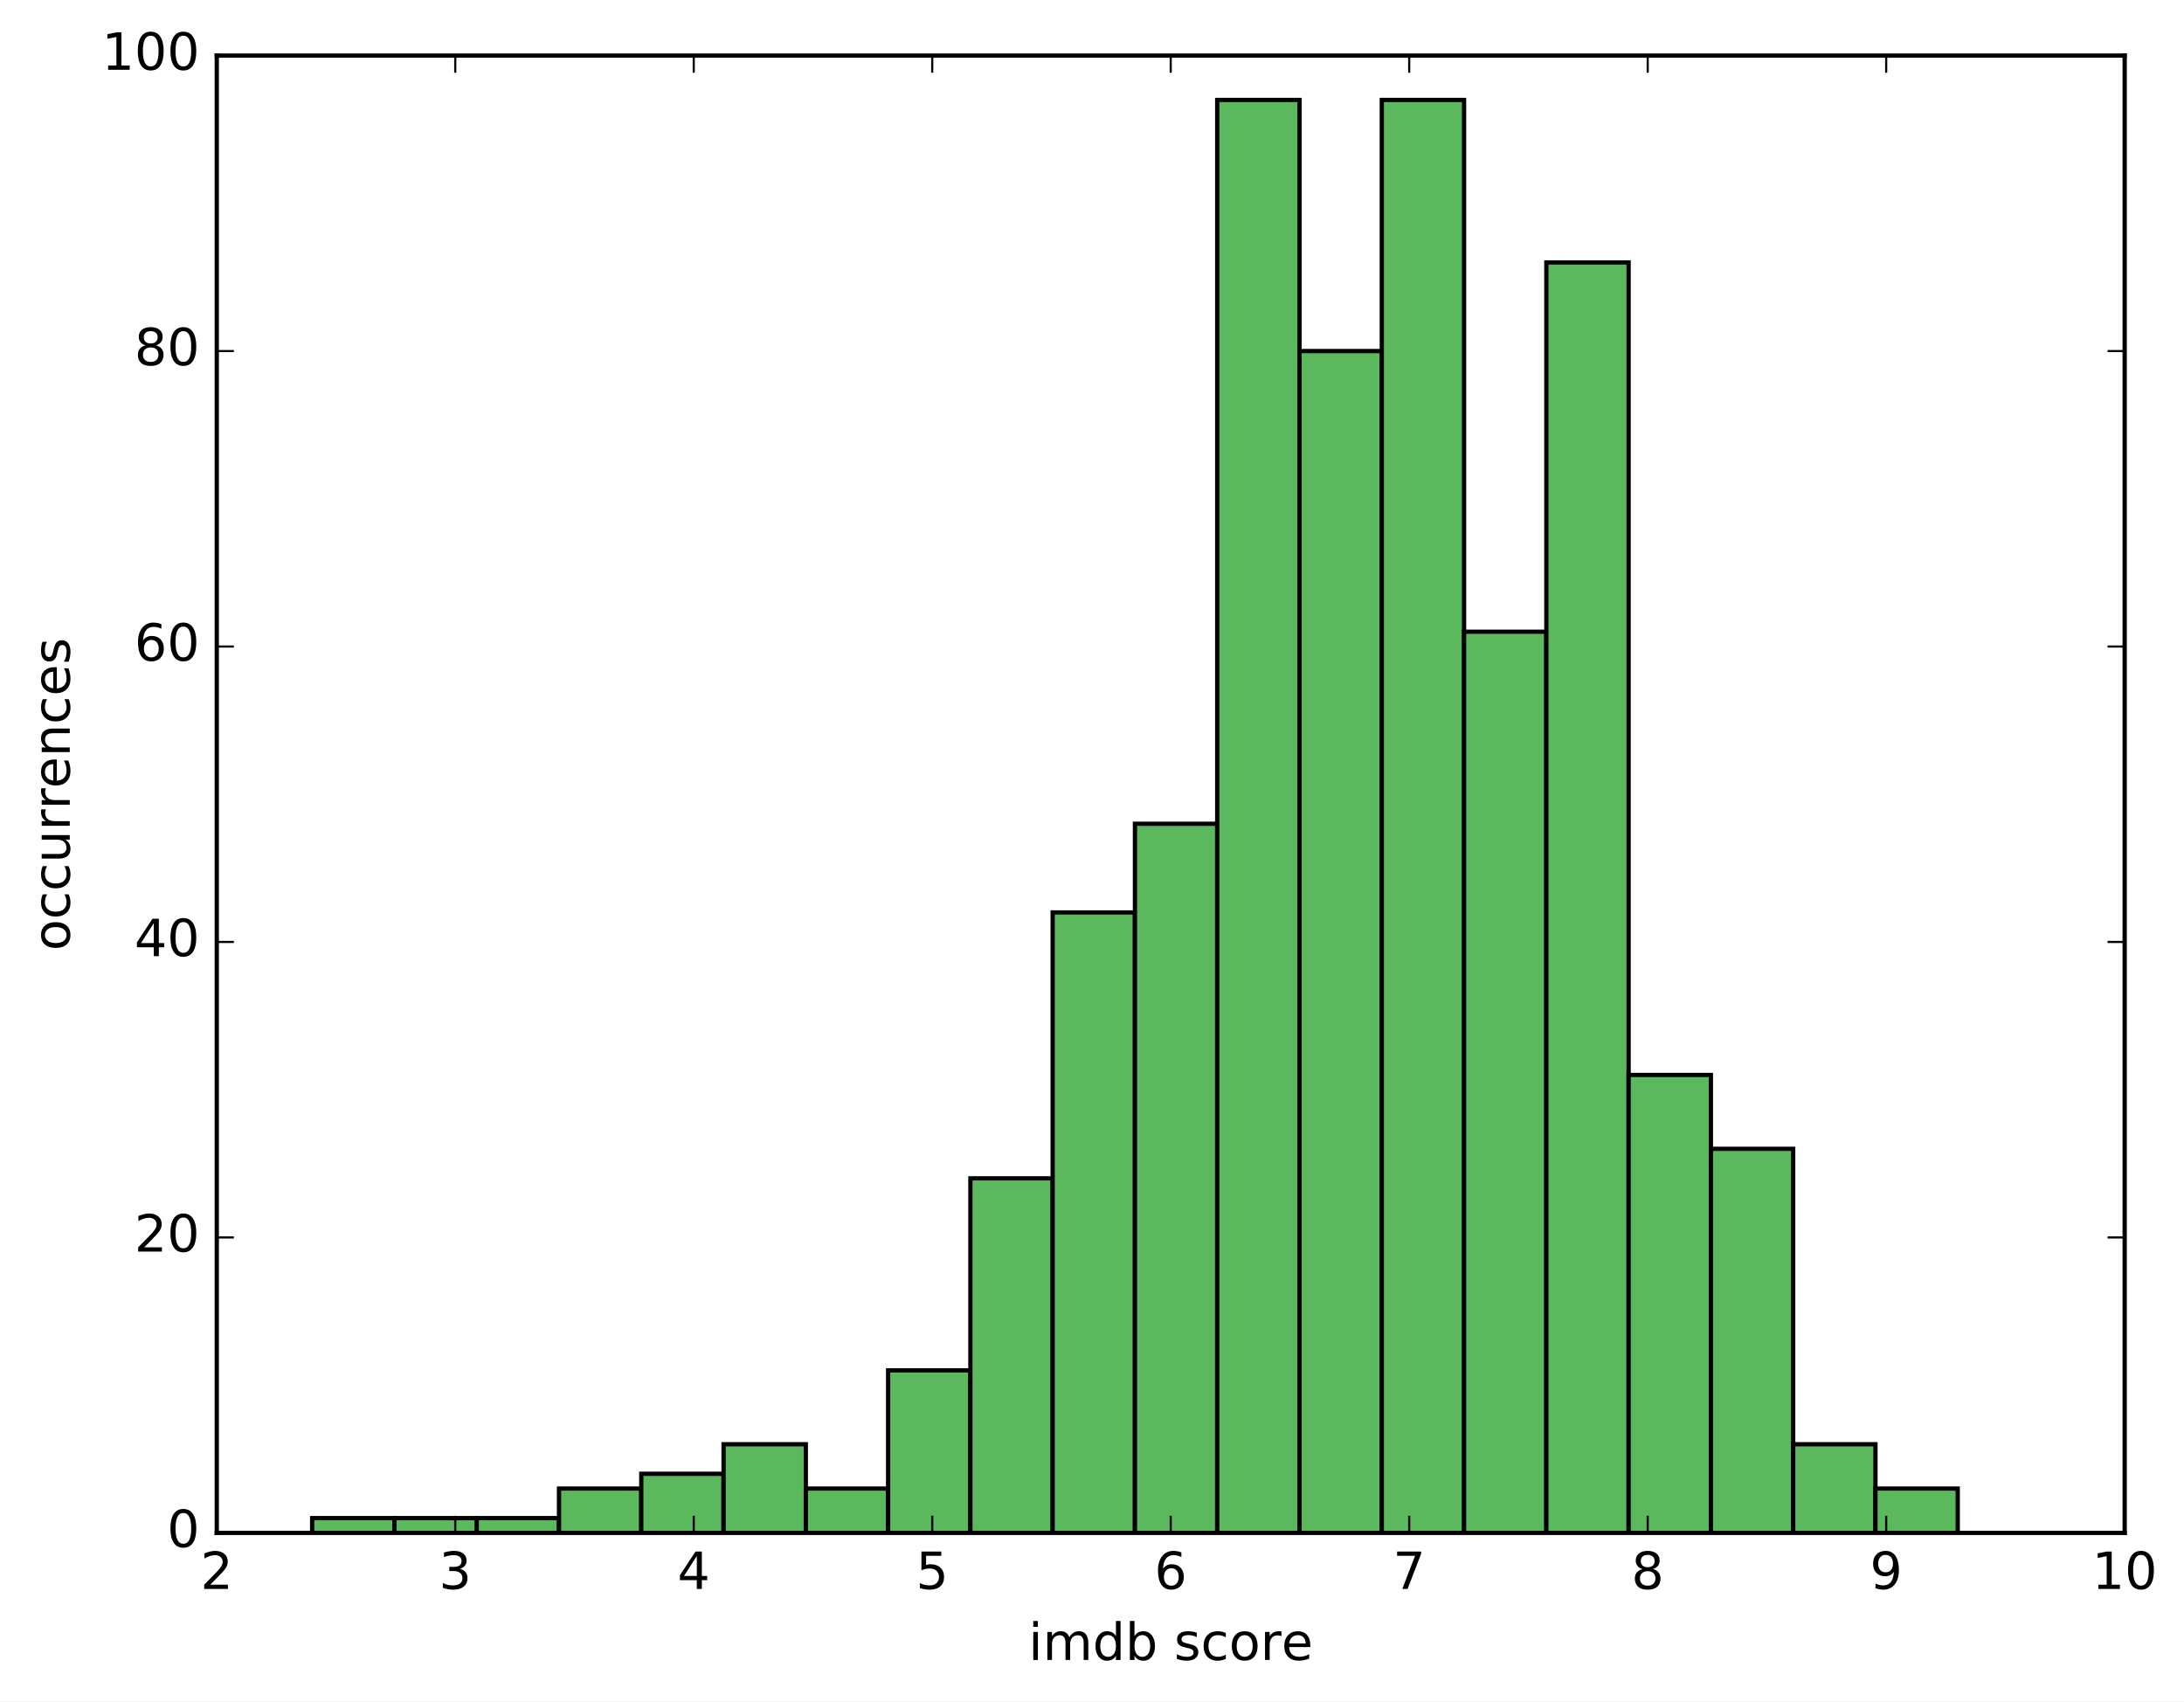
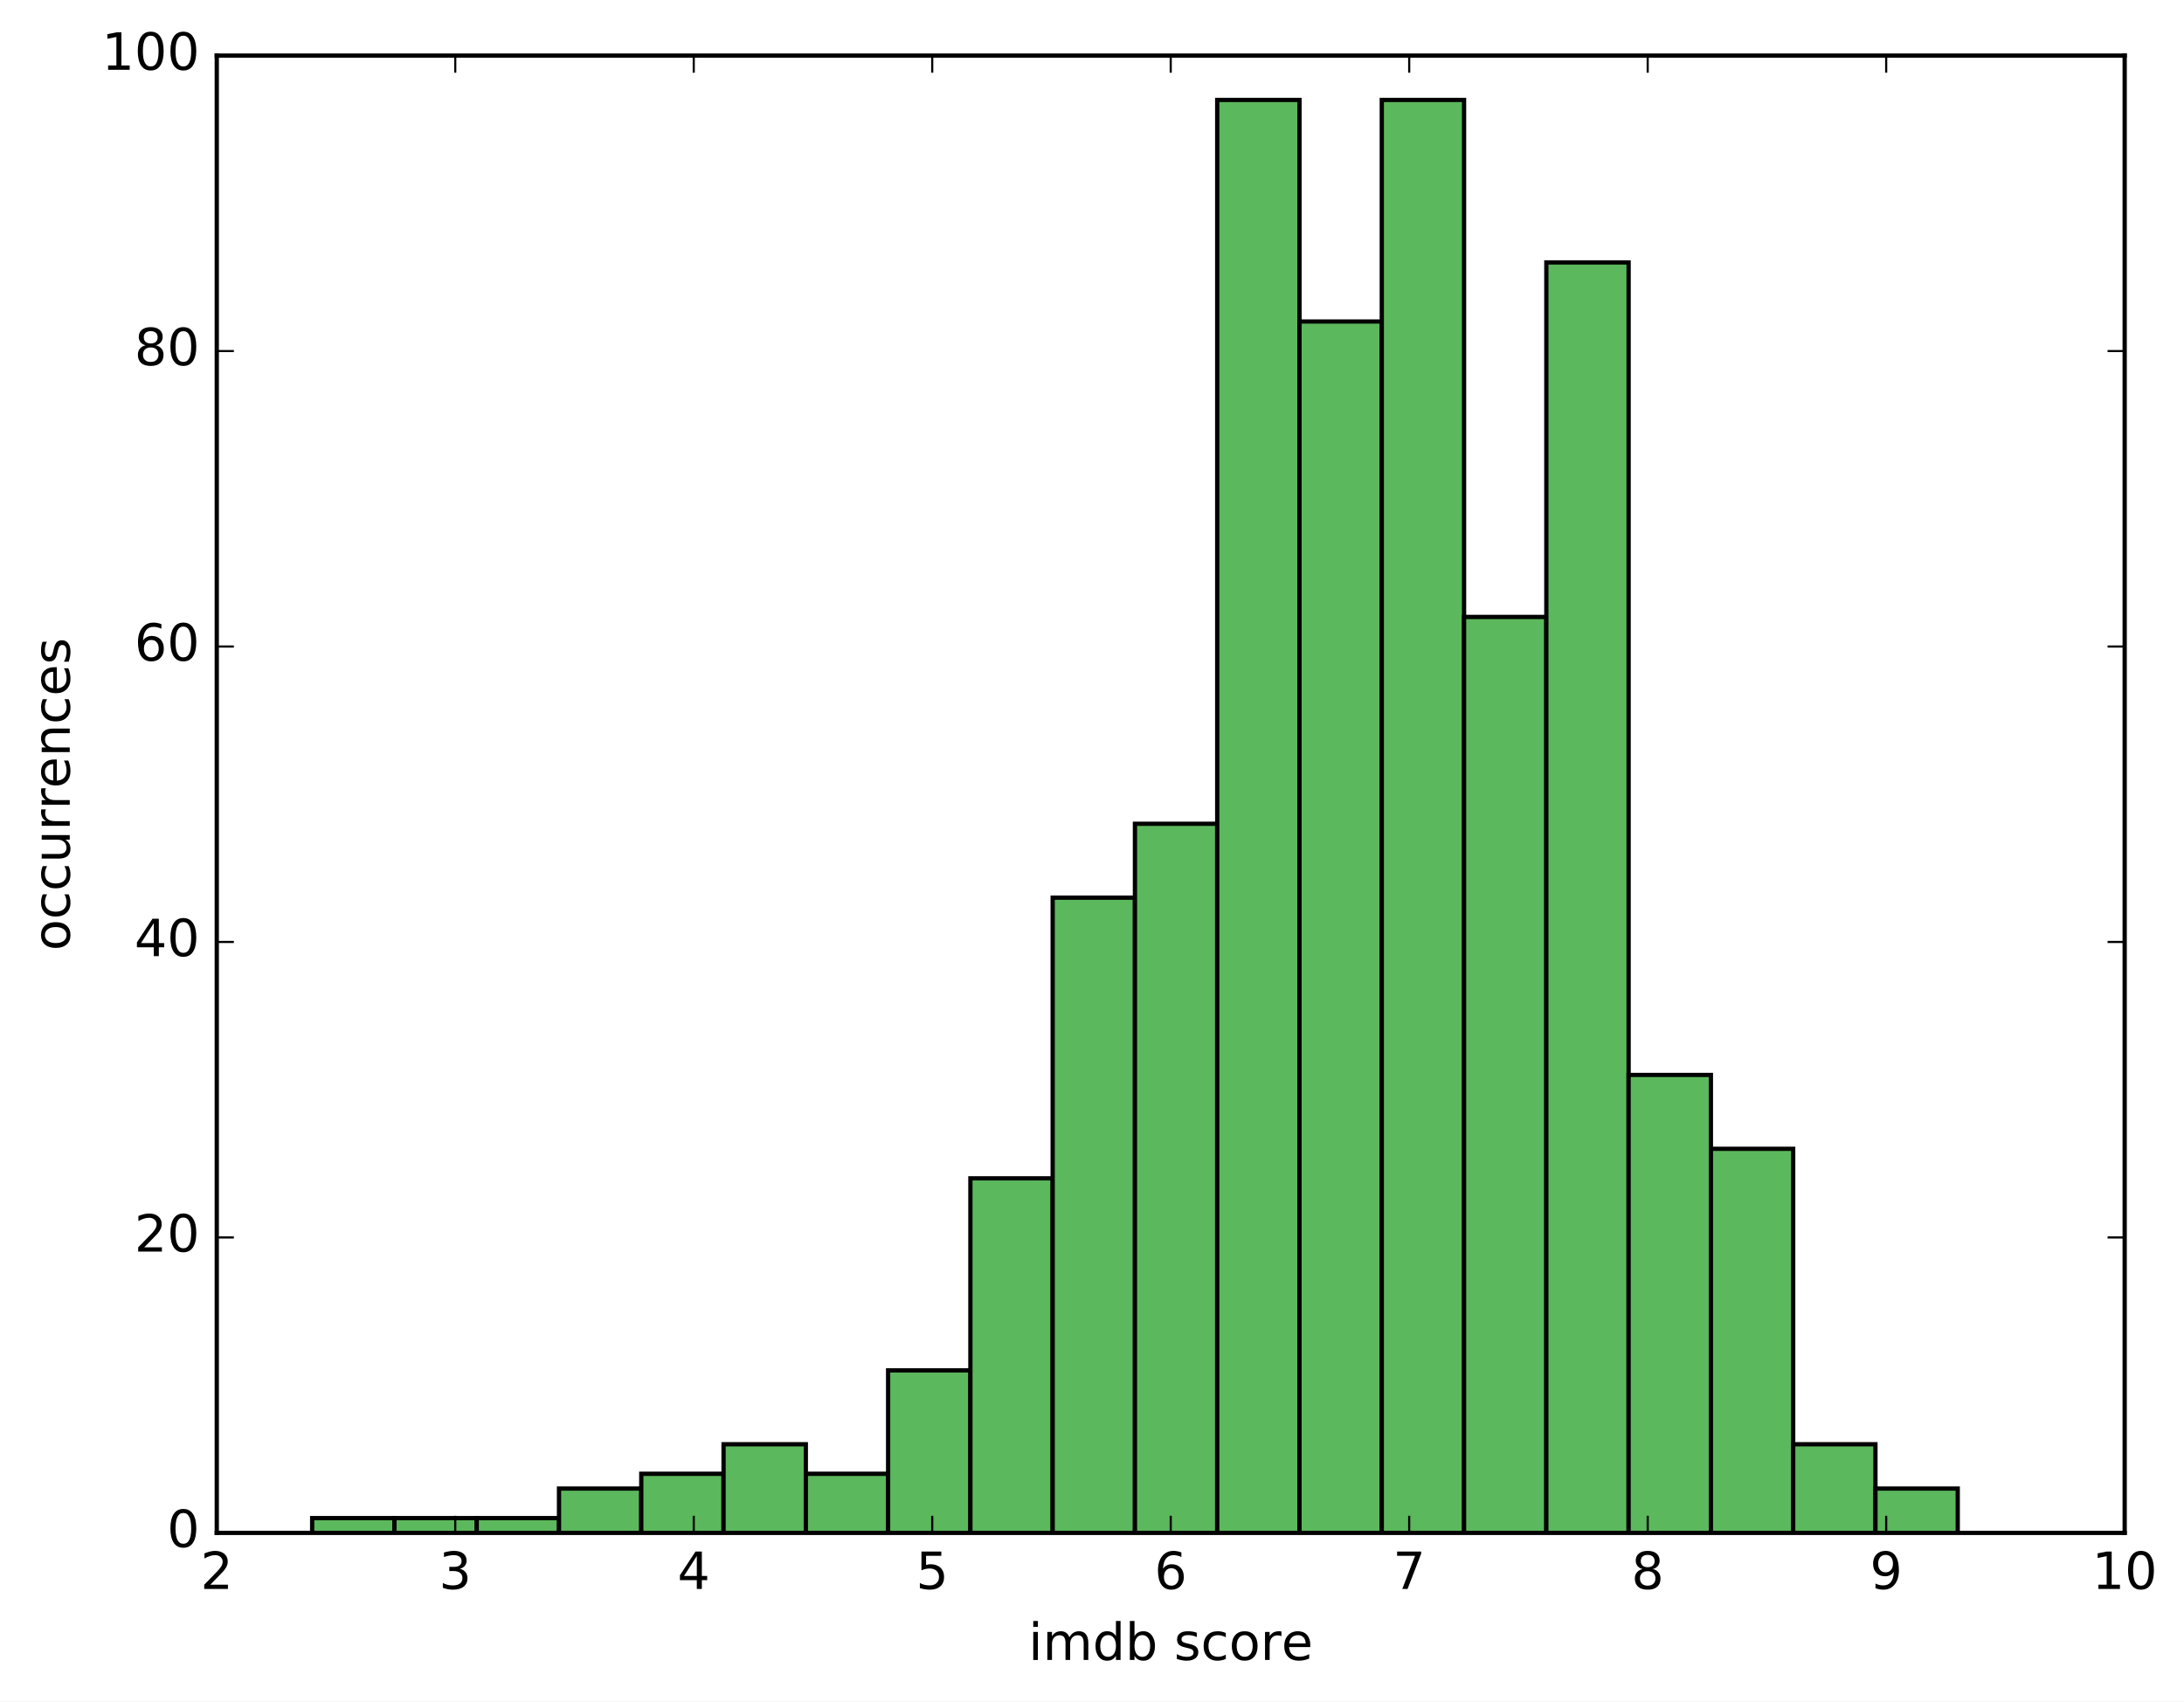
<svg xmlns="http://www.w3.org/2000/svg" xmlns:xlink="http://www.w3.org/1999/xlink" height="398pt" version="1.1" viewBox="0 0 511 398" width="511pt">
  <defs>
    <style type="text/css">
*{stroke-linecap:butt;stroke-linejoin:round;stroke-miterlimit:100000;}
  </style>
  </defs>
  <g id="figure_1">
    <g id="patch_1">
      <path d="M 0 398.034  L 511.954 398.034  L 511.954 0  L 0 0  z " style="fill:#ffffff;" />
    </g>
    <g id="axes_1">
      <g id="patch_2">
        <path d="M 50.719 358.607  L 497.119 358.607  L 497.119 13.007  L 50.719 13.007  z " style="fill:#ffffff;" />
      </g>
      <g id="patch_3">
-         <path clip-path="url(#p71ff9d0e9c)" d="M 73.039 358.607  L 92.29 358.607  L 92.29 355.151  L 73.039 355.151  z " style="fill:#5cb85c;stroke:#000000;stroke-linejoin:miter;" />
+         <path clip-path="url(#p0fe4733283)" d="M 73.039 358.607  L 92.29 358.607  L 92.29 355.151  L 73.039 355.151  z " style="fill:#5cb85c;stroke:#000000;stroke-linejoin:miter;" />
      </g>
      <g id="patch_4">
-         <path clip-path="url(#p71ff9d0e9c)" d="M 92.29 358.607  L 111.541 358.607  L 111.541 355.151  L 92.29 355.151  z " style="fill:#5cb85c;stroke:#000000;stroke-linejoin:miter;" />
+         <path clip-path="url(#p0fe4733283)" d="M 92.29 358.607  L 111.541 358.607  L 111.541 355.151  L 92.29 355.151  z " style="fill:#5cb85c;stroke:#000000;stroke-linejoin:miter;" />
      </g>
      <g id="patch_5">
-         <path clip-path="url(#p71ff9d0e9c)" d="M 111.541 358.607  L 130.792 358.607  L 130.792 355.151  L 111.541 355.151  z " style="fill:#5cb85c;stroke:#000000;stroke-linejoin:miter;" />
+         <path clip-path="url(#p0fe4733283)" d="M 111.541 358.607  L 130.792 358.607  L 130.792 355.151  L 111.541 355.151  z " style="fill:#5cb85c;stroke:#000000;stroke-linejoin:miter;" />
      </g>
      <g id="patch_6">
-         <path clip-path="url(#p71ff9d0e9c)" d="M 130.792 358.607  L 150.043 358.607  L 150.043 348.239  L 130.792 348.239  z " style="fill:#5cb85c;stroke:#000000;stroke-linejoin:miter;" />
+         <path clip-path="url(#p0fe4733283)" d="M 130.792 358.607  L 150.043 358.607  L 150.043 348.239  L 130.792 348.239  z " style="fill:#5cb85c;stroke:#000000;stroke-linejoin:miter;" />
      </g>
      <g id="patch_7">
-         <path clip-path="url(#p71ff9d0e9c)" d="M 150.043 358.607  L 169.294 358.607  L 169.294 344.783  L 150.043 344.783  z " style="fill:#5cb85c;stroke:#000000;stroke-linejoin:miter;" />
+         <path clip-path="url(#p0fe4733283)" d="M 150.043 358.607  L 169.294 358.607  L 169.294 344.783  L 150.043 344.783  z " style="fill:#5cb85c;stroke:#000000;stroke-linejoin:miter;" />
      </g>
      <g id="patch_8">
-         <path clip-path="url(#p71ff9d0e9c)" d="M 169.294 358.607  L 188.545 358.607  L 188.545 337.871  L 169.294 337.871  z " style="fill:#5cb85c;stroke:#000000;stroke-linejoin:miter;" />
+         <path clip-path="url(#p0fe4733283)" d="M 169.294 358.607  L 188.545 358.607  L 188.545 337.871  L 169.294 337.871  z " style="fill:#5cb85c;stroke:#000000;stroke-linejoin:miter;" />
      </g>
      <g id="patch_9">
-         <path clip-path="url(#p71ff9d0e9c)" d="M 188.545 358.607  L 207.796 358.607  L 207.796 348.239  L 188.545 348.239  z " style="fill:#5cb85c;stroke:#000000;stroke-linejoin:miter;" />
+         <path clip-path="url(#p0fe4733283)" d="M 188.545 358.607  L 207.796 358.607  L 207.796 344.783  L 188.545 344.783  z " style="fill:#5cb85c;stroke:#000000;stroke-linejoin:miter;" />
      </g>
      <g id="patch_10">
-         <path clip-path="url(#p71ff9d0e9c)" d="M 207.796 358.607  L 227.047 358.607  L 227.047 320.591  L 207.796 320.591  z " style="fill:#5cb85c;stroke:#000000;stroke-linejoin:miter;" />
+         <path clip-path="url(#p0fe4733283)" d="M 207.796 358.607  L 227.047 358.607  L 227.047 320.591  L 207.796 320.591  z " style="fill:#5cb85c;stroke:#000000;stroke-linejoin:miter;" />
      </g>
      <g id="patch_11">
-         <path clip-path="url(#p71ff9d0e9c)" d="M 227.047 358.607  L 246.298 358.607  L 246.298 275.663  L 227.047 275.663  z " style="fill:#5cb85c;stroke:#000000;stroke-linejoin:miter;" />
+         <path clip-path="url(#p0fe4733283)" d="M 227.047 358.607  L 246.298 358.607  L 246.298 275.663  L 227.047 275.663  z " style="fill:#5cb85c;stroke:#000000;stroke-linejoin:miter;" />
      </g>
      <g id="patch_12">
-         <path clip-path="url(#p71ff9d0e9c)" d="M 246.298 358.607  L 265.549 358.607  L 265.549 213.455  L 246.298 213.455  z " style="fill:#5cb85c;stroke:#000000;stroke-linejoin:miter;" />
+         <path clip-path="url(#p0fe4733283)" d="M 246.298 358.607  L 265.549 358.607  L 265.549 209.999  L 246.298 209.999  z " style="fill:#5cb85c;stroke:#000000;stroke-linejoin:miter;" />
      </g>
      <g id="patch_13">
-         <path clip-path="url(#p71ff9d0e9c)" d="M 265.549 358.607  L 284.8 358.607  L 284.8 192.719  L 265.549 192.719  z " style="fill:#5cb85c;stroke:#000000;stroke-linejoin:miter;" />
+         <path clip-path="url(#p0fe4733283)" d="M 265.549 358.607  L 284.8 358.607  L 284.8 192.719  L 265.549 192.719  z " style="fill:#5cb85c;stroke:#000000;stroke-linejoin:miter;" />
      </g>
      <g id="patch_14">
-         <path clip-path="url(#p71ff9d0e9c)" d="M 284.8 358.607  L 304.051 358.607  L 304.051 23.375  L 284.8 23.375  z " style="fill:#5cb85c;stroke:#000000;stroke-linejoin:miter;" />
+         <path clip-path="url(#p0fe4733283)" d="M 284.8 358.607  L 304.051 358.607  L 304.051 23.375  L 284.8 23.375  z " style="fill:#5cb85c;stroke:#000000;stroke-linejoin:miter;" />
      </g>
      <g id="patch_15">
-         <path clip-path="url(#p71ff9d0e9c)" d="M 304.051 358.607  L 323.302 358.607  L 323.302 82.127  L 304.051 82.127  z " style="fill:#5cb85c;stroke:#000000;stroke-linejoin:miter;" />
+         <path clip-path="url(#p0fe4733283)" d="M 304.051 358.607  L 323.302 358.607  L 323.302 75.215  L 304.051 75.215  z " style="fill:#5cb85c;stroke:#000000;stroke-linejoin:miter;" />
      </g>
      <g id="patch_16">
-         <path clip-path="url(#p71ff9d0e9c)" d="M 323.302 358.607  L 342.553 358.607  L 342.553 23.375  L 323.302 23.375  z " style="fill:#5cb85c;stroke:#000000;stroke-linejoin:miter;" />
+         <path clip-path="url(#p0fe4733283)" d="M 323.302 358.607  L 342.553 358.607  L 342.553 23.375  L 323.302 23.375  z " style="fill:#5cb85c;stroke:#000000;stroke-linejoin:miter;" />
      </g>
      <g id="patch_17">
-         <path clip-path="url(#p71ff9d0e9c)" d="M 342.553 358.607  L 361.804 358.607  L 361.804 147.791  L 342.553 147.791  z " style="fill:#5cb85c;stroke:#000000;stroke-linejoin:miter;" />
+         <path clip-path="url(#p0fe4733283)" d="M 342.553 358.607  L 361.804 358.607  L 361.804 144.335  L 342.553 144.335  z " style="fill:#5cb85c;stroke:#000000;stroke-linejoin:miter;" />
      </g>
      <g id="patch_18">
-         <path clip-path="url(#p71ff9d0e9c)" d="M 361.804 358.607  L 381.055 358.607  L 381.055 61.391  L 361.804 61.391  z " style="fill:#5cb85c;stroke:#000000;stroke-linejoin:miter;" />
+         <path clip-path="url(#p0fe4733283)" d="M 361.804 358.607  L 381.055 358.607  L 381.055 61.391  L 361.804 61.391  z " style="fill:#5cb85c;stroke:#000000;stroke-linejoin:miter;" />
      </g>
      <g id="patch_19">
-         <path clip-path="url(#p71ff9d0e9c)" d="M 381.055 358.607  L 400.306 358.607  L 400.306 251.471  L 381.055 251.471  z " style="fill:#5cb85c;stroke:#000000;stroke-linejoin:miter;" />
+         <path clip-path="url(#p0fe4733283)" d="M 381.055 358.607  L 400.306 358.607  L 400.306 251.471  L 381.055 251.471  z " style="fill:#5cb85c;stroke:#000000;stroke-linejoin:miter;" />
      </g>
      <g id="patch_20">
-         <path clip-path="url(#p71ff9d0e9c)" d="M 400.306 358.607  L 419.557 358.607  L 419.557 268.751  L 400.306 268.751  z " style="fill:#5cb85c;stroke:#000000;stroke-linejoin:miter;" />
+         <path clip-path="url(#p0fe4733283)" d="M 400.306 358.607  L 419.557 358.607  L 419.557 268.751  L 400.306 268.751  z " style="fill:#5cb85c;stroke:#000000;stroke-linejoin:miter;" />
      </g>
      <g id="patch_21">
-         <path clip-path="url(#p71ff9d0e9c)" d="M 419.557 358.607  L 438.808 358.607  L 438.808 337.871  L 419.557 337.871  z " style="fill:#5cb85c;stroke:#000000;stroke-linejoin:miter;" />
+         <path clip-path="url(#p0fe4733283)" d="M 419.557 358.607  L 438.808 358.607  L 438.808 337.871  L 419.557 337.871  z " style="fill:#5cb85c;stroke:#000000;stroke-linejoin:miter;" />
      </g>
      <g id="patch_22">
-         <path clip-path="url(#p71ff9d0e9c)" d="M 438.808 358.607  L 458.059 358.607  L 458.059 348.239  L 438.808 348.239  z " style="fill:#5cb85c;stroke:#000000;stroke-linejoin:miter;" />
+         <path clip-path="url(#p0fe4733283)" d="M 438.808 358.607  L 458.059 358.607  L 458.059 348.239  L 438.808 348.239  z " style="fill:#5cb85c;stroke:#000000;stroke-linejoin:miter;" />
      </g>
      <g id="patch_23">
        <path d="M 50.719 13.007  L 497.119 13.007  " style="fill:none;stroke:#000000;stroke-linecap:square;stroke-linejoin:miter;" />
      </g>
      <g id="patch_24">
        <path d="M 497.119 358.607  L 497.119 13.007  " style="fill:none;stroke:#000000;stroke-linecap:square;stroke-linejoin:miter;" />
      </g>
      <g id="patch_25">
        <path d="M 50.719 358.607  L 497.119 358.607  " style="fill:none;stroke:#000000;stroke-linecap:square;stroke-linejoin:miter;" />
      </g>
      <g id="patch_26">
        <path d="M 50.719 358.607  L 50.719 13.007  " style="fill:none;stroke:#000000;stroke-linecap:square;stroke-linejoin:miter;" />
      </g>
      <g id="matplotlib.axis_1">
        <g id="xtick_1">
          <g id="line2d_1">
            <defs>
-               <path d="M 0 0  L 0 -4  " id="m6c60de6f81" style="stroke:#000000;stroke-width:0.5;" />
-             </defs>
-             <g>
-               <use style="stroke:#000000;stroke-width:0.5;" x="50.719" xlink:href="#m6c60de6f81" y="358.607" />
+               <path d="M 0 0  L 0 -4  " id="m2221a3867f" style="stroke:#000000;stroke-width:0.5;" />
+             </defs>
+             <g>
+               <use style="stroke:#000000;stroke-width:0.5;" x="50.719" xlink:href="#m2221a3867f" y="358.607" />
            </g>
          </g>
          <g id="line2d_2">
            <defs>
-               <path d="M 0 0  L 0 4  " id="mcaaf2b6aaa" style="stroke:#000000;stroke-width:0.5;" />
-             </defs>
-             <g>
-               <use style="stroke:#000000;stroke-width:0.5;" x="50.719" xlink:href="#mcaaf2b6aaa" y="13.007" />
+               <path d="M 0 0  L 0 4  " id="m472d7afb84" style="stroke:#000000;stroke-width:0.5;" />
+             </defs>
+             <g>
+               <use style="stroke:#000000;stroke-width:0.5;" x="50.719" xlink:href="#m472d7afb84" y="13.007" />
            </g>
          </g>
          <g id="text_1">
            <defs>
              <path d="M 19.188 8.297  L 53.609 8.297  L 53.609 0  L 7.328 0  L 7.328 8.297  Q 12.938 14.109 22.625 23.891  Q 32.328 33.688 34.812 36.531  Q 39.547 41.844 41.422 45.531  Q 43.312 49.219 43.312 52.781  Q 43.312 58.594 39.234 62.25  Q 35.156 65.922 28.609 65.922  Q 23.969 65.922 18.812 64.312  Q 13.672 62.703 7.812 59.422  L 7.812 69.391  Q 13.766 71.781 18.938 73  Q 24.125 74.219 28.422 74.219  Q 39.75 74.219 46.484 68.547  Q 53.219 62.891 53.219 53.422  Q 53.219 48.922 51.531 44.891  Q 49.859 40.875 45.406 35.406  Q 44.188 33.984 37.641 27.219  Q 31.109 20.453 19.188 8.297  " id="BitstreamVeraSans-Roman-32" />
            </defs>
            <g transform="translate(46.90125 371.725)scale(0.12 -0.12)">
              <use xlink:href="#BitstreamVeraSans-Roman-32" />
            </g>
          </g>
        </g>
        <g id="xtick_2">
          <g id="line2d_3">
            <g>
-               <use style="stroke:#000000;stroke-width:0.5;" x="106.519" xlink:href="#m6c60de6f81" y="358.607" />
+               <use style="stroke:#000000;stroke-width:0.5;" x="106.519" xlink:href="#m2221a3867f" y="358.607" />
            </g>
          </g>
          <g id="line2d_4">
            <g>
-               <use style="stroke:#000000;stroke-width:0.5;" x="106.519" xlink:href="#mcaaf2b6aaa" y="13.007" />
+               <use style="stroke:#000000;stroke-width:0.5;" x="106.519" xlink:href="#m472d7afb84" y="13.007" />
            </g>
          </g>
          <g id="text_2">
            <defs>
              <path d="M 40.578 39.312  Q 47.656 37.797 51.625 33  Q 55.609 28.219 55.609 21.188  Q 55.609 10.406 48.188 4.484  Q 40.766 -1.422 27.094 -1.422  Q 22.516 -1.422 17.656 -0.516  Q 12.797 0.391 7.625 2.203  L 7.625 11.719  Q 11.719 9.328 16.594 8.109  Q 21.484 6.891 26.812 6.891  Q 36.078 6.891 40.938 10.547  Q 45.797 14.203 45.797 21.188  Q 45.797 27.641 41.281 31.266  Q 36.766 34.906 28.719 34.906  L 20.219 34.906  L 20.219 43.016  L 29.109 43.016  Q 36.375 43.016 40.234 45.922  Q 44.094 48.828 44.094 54.297  Q 44.094 59.906 40.109 62.906  Q 36.141 65.922 28.719 65.922  Q 24.656 65.922 20.016 65.031  Q 15.375 64.156 9.812 62.312  L 9.812 71.094  Q 15.438 72.656 20.344 73.438  Q 25.25 74.219 29.594 74.219  Q 40.828 74.219 47.359 69.109  Q 53.906 64.016 53.906 55.328  Q 53.906 49.266 50.438 45.094  Q 46.969 40.922 40.578 39.312  " id="BitstreamVeraSans-Roman-33" />
            </defs>
            <g transform="translate(102.7013 371.725)scale(0.12 -0.12)">
              <use xlink:href="#BitstreamVeraSans-Roman-33" />
            </g>
          </g>
        </g>
        <g id="xtick_3">
          <g id="line2d_5">
            <g>
-               <use style="stroke:#000000;stroke-width:0.5;" x="162.319" xlink:href="#m6c60de6f81" y="358.607" />
+               <use style="stroke:#000000;stroke-width:0.5;" x="162.319" xlink:href="#m2221a3867f" y="358.607" />
            </g>
          </g>
          <g id="line2d_6">
            <g>
-               <use style="stroke:#000000;stroke-width:0.5;" x="162.319" xlink:href="#mcaaf2b6aaa" y="13.007" />
+               <use style="stroke:#000000;stroke-width:0.5;" x="162.319" xlink:href="#m472d7afb84" y="13.007" />
            </g>
          </g>
          <g id="text_3">
            <defs>
              <path d="M 37.797 64.312  L 12.891 25.391  L 37.797 25.391  z M 35.203 72.906  L 47.609 72.906  L 47.609 25.391  L 58.016 25.391  L 58.016 17.188  L 47.609 17.188  L 47.609 0  L 37.797 0  L 37.797 17.188  L 4.891 17.188  L 4.891 26.703  z " id="BitstreamVeraSans-Roman-34" />
            </defs>
            <g transform="translate(158.5012 371.725)scale(0.12 -0.12)">
              <use xlink:href="#BitstreamVeraSans-Roman-34" />
            </g>
          </g>
        </g>
        <g id="xtick_4">
          <g id="line2d_7">
            <g>
-               <use style="stroke:#000000;stroke-width:0.5;" x="218.119" xlink:href="#m6c60de6f81" y="358.607" />
+               <use style="stroke:#000000;stroke-width:0.5;" x="218.119" xlink:href="#m2221a3867f" y="358.607" />
            </g>
          </g>
          <g id="line2d_8">
            <g>
-               <use style="stroke:#000000;stroke-width:0.5;" x="218.119" xlink:href="#mcaaf2b6aaa" y="13.007" />
+               <use style="stroke:#000000;stroke-width:0.5;" x="218.119" xlink:href="#m472d7afb84" y="13.007" />
            </g>
          </g>
          <g id="text_4">
            <defs>
              <path d="M 10.797 72.906  L 49.516 72.906  L 49.516 64.594  L 19.828 64.594  L 19.828 46.734  Q 21.969 47.469 24.109 47.828  Q 26.266 48.188 28.422 48.188  Q 40.625 48.188 47.75 41.5  Q 54.891 34.812 54.891 23.391  Q 54.891 11.625 47.562 5.094  Q 40.234 -1.422 26.906 -1.422  Q 22.312 -1.422 17.547 -0.641  Q 12.797 0.141 7.719 1.703  L 7.719 11.625  Q 12.109 9.234 16.797 8.062  Q 21.484 6.891 26.703 6.891  Q 35.156 6.891 40.078 11.328  Q 45.016 15.766 45.016 23.391  Q 45.016 31 40.078 35.438  Q 35.156 39.891 26.703 39.891  Q 22.75 39.891 18.812 39.016  Q 14.891 38.141 10.797 36.281  z " id="BitstreamVeraSans-Roman-35" />
            </defs>
            <g transform="translate(214.3013 371.725)scale(0.12 -0.12)">
              <use xlink:href="#BitstreamVeraSans-Roman-35" />
            </g>
          </g>
        </g>
        <g id="xtick_5">
          <g id="line2d_9">
            <g>
-               <use style="stroke:#000000;stroke-width:0.5;" x="273.919" xlink:href="#m6c60de6f81" y="358.607" />
+               <use style="stroke:#000000;stroke-width:0.5;" x="273.919" xlink:href="#m2221a3867f" y="358.607" />
            </g>
          </g>
          <g id="line2d_10">
            <g>
-               <use style="stroke:#000000;stroke-width:0.5;" x="273.919" xlink:href="#mcaaf2b6aaa" y="13.007" />
+               <use style="stroke:#000000;stroke-width:0.5;" x="273.919" xlink:href="#m472d7afb84" y="13.007" />
            </g>
          </g>
          <g id="text_5">
            <defs>
              <path d="M 33.016 40.375  Q 26.375 40.375 22.484 35.828  Q 18.609 31.297 18.609 23.391  Q 18.609 15.531 22.484 10.953  Q 26.375 6.391 33.016 6.391  Q 39.656 6.391 43.531 10.953  Q 47.406 15.531 47.406 23.391  Q 47.406 31.297 43.531 35.828  Q 39.656 40.375 33.016 40.375  M 52.594 71.297  L 52.594 62.312  Q 48.875 64.062 45.094 64.984  Q 41.312 65.922 37.594 65.922  Q 27.828 65.922 22.672 59.328  Q 17.531 52.734 16.797 39.406  Q 19.672 43.656 24.016 45.922  Q 28.375 48.188 33.594 48.188  Q 44.578 48.188 50.953 41.516  Q 57.328 34.859 57.328 23.391  Q 57.328 12.156 50.688 5.359  Q 44.047 -1.422 33.016 -1.422  Q 20.359 -1.422 13.672 8.266  Q 6.984 17.969 6.984 36.375  Q 6.984 53.656 15.188 63.938  Q 23.391 74.219 37.203 74.219  Q 40.922 74.219 44.703 73.484  Q 48.484 72.75 52.594 71.297  " id="BitstreamVeraSans-Roman-36" />
            </defs>
            <g transform="translate(270.1012 371.725)scale(0.12 -0.12)">
              <use xlink:href="#BitstreamVeraSans-Roman-36" />
            </g>
          </g>
        </g>
        <g id="xtick_6">
          <g id="line2d_11">
            <g>
-               <use style="stroke:#000000;stroke-width:0.5;" x="329.719" xlink:href="#m6c60de6f81" y="358.607" />
+               <use style="stroke:#000000;stroke-width:0.5;" x="329.719" xlink:href="#m2221a3867f" y="358.607" />
            </g>
          </g>
          <g id="line2d_12">
            <g>
-               <use style="stroke:#000000;stroke-width:0.5;" x="329.719" xlink:href="#mcaaf2b6aaa" y="13.007" />
+               <use style="stroke:#000000;stroke-width:0.5;" x="329.719" xlink:href="#m472d7afb84" y="13.007" />
            </g>
          </g>
          <g id="text_6">
            <defs>
              <path d="M 8.203 72.906  L 55.078 72.906  L 55.078 68.703  L 28.609 0  L 18.312 0  L 43.219 64.594  L 8.203 64.594  z " id="BitstreamVeraSans-Roman-37" />
            </defs>
            <g transform="translate(325.9013 371.725)scale(0.12 -0.12)">
              <use xlink:href="#BitstreamVeraSans-Roman-37" />
            </g>
          </g>
        </g>
        <g id="xtick_7">
          <g id="line2d_13">
            <g>
-               <use style="stroke:#000000;stroke-width:0.5;" x="385.519" xlink:href="#m6c60de6f81" y="358.607" />
+               <use style="stroke:#000000;stroke-width:0.5;" x="385.519" xlink:href="#m2221a3867f" y="358.607" />
            </g>
          </g>
          <g id="line2d_14">
            <g>
-               <use style="stroke:#000000;stroke-width:0.5;" x="385.519" xlink:href="#mcaaf2b6aaa" y="13.007" />
+               <use style="stroke:#000000;stroke-width:0.5;" x="385.519" xlink:href="#m472d7afb84" y="13.007" />
            </g>
          </g>
          <g id="text_7">
            <defs>
              <path d="M 31.781 34.625  Q 24.75 34.625 20.719 30.859  Q 16.703 27.094 16.703 20.516  Q 16.703 13.922 20.719 10.156  Q 24.75 6.391 31.781 6.391  Q 38.812 6.391 42.859 10.172  Q 46.922 13.969 46.922 20.516  Q 46.922 27.094 42.891 30.859  Q 38.875 34.625 31.781 34.625  M 21.922 38.812  Q 15.578 40.375 12.031 44.719  Q 8.5 49.078 8.5 55.328  Q 8.5 64.062 14.719 69.141  Q 20.953 74.219 31.781 74.219  Q 42.672 74.219 48.875 69.141  Q 55.078 64.062 55.078 55.328  Q 55.078 49.078 51.531 44.719  Q 48 40.375 41.703 38.812  Q 48.828 37.156 52.797 32.312  Q 56.781 27.484 56.781 20.516  Q 56.781 9.906 50.312 4.234  Q 43.844 -1.422 31.781 -1.422  Q 19.734 -1.422 13.25 4.234  Q 6.781 9.906 6.781 20.516  Q 6.781 27.484 10.781 32.312  Q 14.797 37.156 21.922 38.812  M 18.312 54.391  Q 18.312 48.734 21.844 45.562  Q 25.391 42.391 31.781 42.391  Q 38.141 42.391 41.719 45.562  Q 45.312 48.734 45.312 54.391  Q 45.312 60.062 41.719 63.234  Q 38.141 66.406 31.781 66.406  Q 25.391 66.406 21.844 63.234  Q 18.312 60.062 18.312 54.391  " id="BitstreamVeraSans-Roman-38" />
            </defs>
            <g transform="translate(381.7013 371.725)scale(0.12 -0.12)">
              <use xlink:href="#BitstreamVeraSans-Roman-38" />
            </g>
          </g>
        </g>
        <g id="xtick_8">
          <g id="line2d_15">
            <g>
-               <use style="stroke:#000000;stroke-width:0.5;" x="441.319" xlink:href="#m6c60de6f81" y="358.607" />
+               <use style="stroke:#000000;stroke-width:0.5;" x="441.319" xlink:href="#m2221a3867f" y="358.607" />
            </g>
          </g>
          <g id="line2d_16">
            <g>
-               <use style="stroke:#000000;stroke-width:0.5;" x="441.319" xlink:href="#mcaaf2b6aaa" y="13.007" />
+               <use style="stroke:#000000;stroke-width:0.5;" x="441.319" xlink:href="#m472d7afb84" y="13.007" />
            </g>
          </g>
          <g id="text_8">
            <defs>
              <path d="M 10.984 1.516  L 10.984 10.5  Q 14.703 8.734 18.5 7.812  Q 22.312 6.891 25.984 6.891  Q 35.75 6.891 40.891 13.453  Q 46.047 20.016 46.781 33.406  Q 43.953 29.203 39.594 26.953  Q 35.25 24.703 29.984 24.703  Q 19.047 24.703 12.672 31.312  Q 6.297 37.938 6.297 49.422  Q 6.297 60.641 12.938 67.422  Q 19.578 74.219 30.609 74.219  Q 43.266 74.219 49.922 64.516  Q 56.594 54.828 56.594 36.375  Q 56.594 19.141 48.406 8.859  Q 40.234 -1.422 26.422 -1.422  Q 22.703 -1.422 18.891 -0.688  Q 15.094 0.047 10.984 1.516  M 30.609 32.422  Q 37.25 32.422 41.125 36.953  Q 45.016 41.5 45.016 49.422  Q 45.016 57.281 41.125 61.844  Q 37.25 66.406 30.609 66.406  Q 23.969 66.406 20.094 61.844  Q 16.219 57.281 16.219 49.422  Q 16.219 41.5 20.094 36.953  Q 23.969 32.422 30.609 32.422  " id="BitstreamVeraSans-Roman-39" />
            </defs>
            <g transform="translate(437.5013 371.725)scale(0.12 -0.12)">
              <use xlink:href="#BitstreamVeraSans-Roman-39" />
            </g>
          </g>
        </g>
        <g id="xtick_9">
          <g id="line2d_17">
            <g>
-               <use style="stroke:#000000;stroke-width:0.5;" x="497.119" xlink:href="#m6c60de6f81" y="358.607" />
+               <use style="stroke:#000000;stroke-width:0.5;" x="497.119" xlink:href="#m2221a3867f" y="358.607" />
            </g>
          </g>
          <g id="line2d_18">
            <g>
-               <use style="stroke:#000000;stroke-width:0.5;" x="497.119" xlink:href="#mcaaf2b6aaa" y="13.007" />
+               <use style="stroke:#000000;stroke-width:0.5;" x="497.119" xlink:href="#m472d7afb84" y="13.007" />
            </g>
          </g>
          <g id="text_9">
            <defs>
              <path d="M 31.781 66.406  Q 24.172 66.406 20.328 58.906  Q 16.5 51.422 16.5 36.375  Q 16.5 21.391 20.328 13.891  Q 24.172 6.391 31.781 6.391  Q 39.453 6.391 43.281 13.891  Q 47.125 21.391 47.125 36.375  Q 47.125 51.422 43.281 58.906  Q 39.453 66.406 31.781 66.406  M 31.781 74.219  Q 44.047 74.219 50.516 64.516  Q 56.984 54.828 56.984 36.375  Q 56.984 17.969 50.516 8.266  Q 44.047 -1.422 31.781 -1.422  Q 19.531 -1.422 13.062 8.266  Q 6.594 17.969 6.594 36.375  Q 6.594 54.828 13.062 64.516  Q 19.531 74.219 31.781 74.219  " id="BitstreamVeraSans-Roman-30" />
              <path d="M 12.406 8.297  L 28.516 8.297  L 28.516 63.922  L 10.984 60.406  L 10.984 69.391  L 28.422 72.906  L 38.281 72.906  L 38.281 8.297  L 54.391 8.297  L 54.391 0  L 12.406 0  z " id="BitstreamVeraSans-Roman-31" />
            </defs>
            <g transform="translate(489.4837 371.725)scale(0.12 -0.12)">
              <use xlink:href="#BitstreamVeraSans-Roman-31" />
              <use x="63.623" xlink:href="#BitstreamVeraSans-Roman-30" />
            </g>
          </g>
        </g>
        <g id="text_10">
          <defs>
            <path id="BitstreamVeraSans-Roman-20" />
            <path d="M 52 44.188  Q 55.375 50.25 60.062 53.125  Q 64.75 56 71.094 56  Q 79.641 56 84.281 50.016  Q 88.922 44.047 88.922 33.016  L 88.922 0  L 79.891 0  L 79.891 32.719  Q 79.891 40.578 77.094 44.375  Q 74.312 48.188 68.609 48.188  Q 61.625 48.188 57.562 43.547  Q 53.516 38.922 53.516 30.906  L 53.516 0  L 44.484 0  L 44.484 32.719  Q 44.484 40.625 41.703 44.406  Q 38.922 48.188 33.109 48.188  Q 26.219 48.188 22.156 43.531  Q 18.109 38.875 18.109 30.906  L 18.109 0  L 9.078 0  L 9.078 54.688  L 18.109 54.688  L 18.109 46.188  Q 21.188 51.219 25.484 53.609  Q 29.781 56 35.688 56  Q 41.656 56 45.828 52.969  Q 50 49.953 52 44.188  " id="BitstreamVeraSans-Roman-6d" />
            <path d="M 30.609 48.391  Q 23.391 48.391 19.188 42.75  Q 14.984 37.109 14.984 27.297  Q 14.984 17.484 19.156 11.844  Q 23.344 6.203 30.609 6.203  Q 37.797 6.203 41.984 11.859  Q 46.188 17.531 46.188 27.297  Q 46.188 37.016 41.984 42.703  Q 37.797 48.391 30.609 48.391  M 30.609 56  Q 42.328 56 49.016 48.375  Q 55.719 40.766 55.719 27.297  Q 55.719 13.875 49.016 6.219  Q 42.328 -1.422 30.609 -1.422  Q 18.844 -1.422 12.172 6.219  Q 5.516 13.875 5.516 27.297  Q 5.516 40.766 12.172 48.375  Q 18.844 56 30.609 56  " id="BitstreamVeraSans-Roman-6f" />
            <path d="M 9.422 54.688  L 18.406 54.688  L 18.406 0  L 9.422 0  z M 9.422 75.984  L 18.406 75.984  L 18.406 64.594  L 9.422 64.594  z " id="BitstreamVeraSans-Roman-69" />
            <path d="M 56.203 29.594  L 56.203 25.203  L 14.891 25.203  Q 15.484 15.922 20.484 11.062  Q 25.484 6.203 34.422 6.203  Q 39.594 6.203 44.453 7.469  Q 49.312 8.734 54.109 11.281  L 54.109 2.781  Q 49.266 0.734 44.188 -0.344  Q 39.109 -1.422 33.891 -1.422  Q 20.797 -1.422 13.156 6.188  Q 5.516 13.812 5.516 26.812  Q 5.516 40.234 12.766 48.109  Q 20.016 56 32.328 56  Q 43.359 56 49.781 48.891  Q 56.203 41.797 56.203 29.594  M 47.219 32.234  Q 47.125 39.594 43.094 43.984  Q 39.062 48.391 32.422 48.391  Q 24.906 48.391 20.391 44.141  Q 15.875 39.891 15.188 32.172  z " id="BitstreamVeraSans-Roman-65" />
            <path d="M 45.406 46.391  L 45.406 75.984  L 54.391 75.984  L 54.391 0  L 45.406 0  L 45.406 8.203  Q 42.578 3.328 38.25 0.953  Q 33.938 -1.422 27.875 -1.422  Q 17.969 -1.422 11.734 6.484  Q 5.516 14.406 5.516 27.297  Q 5.516 40.188 11.734 48.094  Q 17.969 56 27.875 56  Q 33.938 56 38.25 53.625  Q 42.578 51.266 45.406 46.391  M 14.797 27.297  Q 14.797 17.391 18.875 11.75  Q 22.953 6.109 30.078 6.109  Q 37.203 6.109 41.297 11.75  Q 45.406 17.391 45.406 27.297  Q 45.406 37.203 41.297 42.844  Q 37.203 48.484 30.078 48.484  Q 22.953 48.484 18.875 42.844  Q 14.797 37.203 14.797 27.297  " id="BitstreamVeraSans-Roman-64" />
            <path d="M 41.109 46.297  Q 39.594 47.172 37.812 47.578  Q 36.031 48 33.891 48  Q 26.266 48 22.188 43.047  Q 18.109 38.094 18.109 28.812  L 18.109 0  L 9.078 0  L 9.078 54.688  L 18.109 54.688  L 18.109 46.188  Q 20.953 51.172 25.484 53.578  Q 30.031 56 36.531 56  Q 37.453 56 38.578 55.875  Q 39.703 55.766 41.062 55.516  z " id="BitstreamVeraSans-Roman-72" />
            <path d="M 44.281 53.078  L 44.281 44.578  Q 40.484 46.531 36.375 47.5  Q 32.281 48.484 27.875 48.484  Q 21.188 48.484 17.844 46.438  Q 14.5 44.391 14.5 40.281  Q 14.5 37.156 16.891 35.375  Q 19.281 33.594 26.516 31.984  L 29.594 31.297  Q 39.156 29.25 43.188 25.516  Q 47.219 21.781 47.219 15.094  Q 47.219 7.469 41.188 3.016  Q 35.156 -1.422 24.609 -1.422  Q 20.219 -1.422 15.453 -0.562  Q 10.688 0.297 5.422 2  L 5.422 11.281  Q 10.406 8.688 15.234 7.391  Q 20.062 6.109 24.812 6.109  Q 31.156 6.109 34.562 8.281  Q 37.984 10.453 37.984 14.406  Q 37.984 18.062 35.516 20.016  Q 33.062 21.969 24.703 23.781  L 21.578 24.516  Q 13.234 26.266 9.516 29.906  Q 5.812 33.547 5.812 39.891  Q 5.812 47.609 11.281 51.797  Q 16.75 56 26.812 56  Q 31.781 56 36.172 55.266  Q 40.578 54.547 44.281 53.078  " id="BitstreamVeraSans-Roman-73" />
            <path d="M 48.781 52.594  L 48.781 44.188  Q 44.969 46.297 41.141 47.344  Q 37.312 48.391 33.406 48.391  Q 24.656 48.391 19.812 42.844  Q 14.984 37.312 14.984 27.297  Q 14.984 17.281 19.812 11.734  Q 24.656 6.203 33.406 6.203  Q 37.312 6.203 41.141 7.25  Q 44.969 8.297 48.781 10.406  L 48.781 2.094  Q 45.016 0.344 40.984 -0.531  Q 36.969 -1.422 32.422 -1.422  Q 20.062 -1.422 12.781 6.344  Q 5.516 14.109 5.516 27.297  Q 5.516 40.672 12.859 48.328  Q 20.219 56 33.016 56  Q 37.156 56 41.109 55.141  Q 45.062 54.297 48.781 52.594  " id="BitstreamVeraSans-Roman-63" />
            <path d="M 48.688 27.297  Q 48.688 37.203 44.609 42.844  Q 40.531 48.484 33.406 48.484  Q 26.266 48.484 22.188 42.844  Q 18.109 37.203 18.109 27.297  Q 18.109 17.391 22.188 11.75  Q 26.266 6.109 33.406 6.109  Q 40.531 6.109 44.609 11.75  Q 48.688 17.391 48.688 27.297  M 18.109 46.391  Q 20.953 51.266 25.266 53.625  Q 29.594 56 35.594 56  Q 45.562 56 51.781 48.094  Q 58.016 40.188 58.016 27.297  Q 58.016 14.406 51.781 6.484  Q 45.562 -1.422 35.594 -1.422  Q 29.594 -1.422 25.266 0.953  Q 20.953 3.328 18.109 8.203  L 18.109 0  L 9.078 0  L 9.078 75.984  L 18.109 75.984  z " id="BitstreamVeraSans-Roman-62" />
          </defs>
          <g transform="translate(240.63 388.3388)scale(0.12 -0.12)">
            <use xlink:href="#BitstreamVeraSans-Roman-69" />
            <use x="27.783" xlink:href="#BitstreamVeraSans-Roman-6d" />
            <use x="125.195" xlink:href="#BitstreamVeraSans-Roman-64" />
            <use x="188.672" xlink:href="#BitstreamVeraSans-Roman-62" />
            <use x="252.148" xlink:href="#BitstreamVeraSans-Roman-20" />
            <use x="283.936" xlink:href="#BitstreamVeraSans-Roman-73" />
            <use x="336.035" xlink:href="#BitstreamVeraSans-Roman-63" />
            <use x="391.016" xlink:href="#BitstreamVeraSans-Roman-6f" />
            <use x="452.197" xlink:href="#BitstreamVeraSans-Roman-72" />
            <use x="493.279" xlink:href="#BitstreamVeraSans-Roman-65" />
          </g>
        </g>
      </g>
      <g id="matplotlib.axis_2">
        <g id="ytick_1">
          <g id="line2d_19">
            <defs>
-               <path d="M 0 0  L 4 0  " id="m146664f9fa" style="stroke:#000000;stroke-width:0.5;" />
-             </defs>
-             <g>
-               <use style="stroke:#000000;stroke-width:0.5;" x="50.719" xlink:href="#m146664f9fa" y="358.607" />
+               <path d="M 0 0  L 4 0  " id="mb736780eb1" style="stroke:#000000;stroke-width:0.5;" />
+             </defs>
+             <g>
+               <use style="stroke:#000000;stroke-width:0.5;" x="50.719" xlink:href="#mb736780eb1" y="358.607" />
            </g>
          </g>
          <g id="line2d_20">
            <defs>
-               <path d="M 0 0  L -4 0  " id="m68f727afb6" style="stroke:#000000;stroke-width:0.5;" />
-             </defs>
-             <g>
-               <use style="stroke:#000000;stroke-width:0.5;" x="497.119" xlink:href="#m68f727afb6" y="358.607" />
+               <path d="M 0 0  L -4 0  " id="m499b7d0d87" style="stroke:#000000;stroke-width:0.5;" />
+             </defs>
+             <g>
+               <use style="stroke:#000000;stroke-width:0.5;" x="497.119" xlink:href="#m499b7d0d87" y="358.607" />
            </g>
          </g>
          <g id="text_11">
            <g transform="translate(39.08375 361.9181)scale(0.12 -0.12)">
              <use xlink:href="#BitstreamVeraSans-Roman-30" />
            </g>
          </g>
        </g>
        <g id="ytick_2">
          <g id="line2d_21">
            <g>
-               <use style="stroke:#000000;stroke-width:0.5;" x="50.719" xlink:href="#m146664f9fa" y="289.487" />
+               <use style="stroke:#000000;stroke-width:0.5;" x="50.719" xlink:href="#mb736780eb1" y="289.487" />
            </g>
          </g>
          <g id="line2d_22">
            <g>
-               <use style="stroke:#000000;stroke-width:0.5;" x="497.119" xlink:href="#m68f727afb6" y="289.487" />
+               <use style="stroke:#000000;stroke-width:0.5;" x="497.119" xlink:href="#m499b7d0d87" y="289.487" />
            </g>
          </g>
          <g id="text_12">
            <g transform="translate(31.44875 292.7981)scale(0.12 -0.12)">
              <use xlink:href="#BitstreamVeraSans-Roman-32" />
              <use x="63.623" xlink:href="#BitstreamVeraSans-Roman-30" />
            </g>
          </g>
        </g>
        <g id="ytick_3">
          <g id="line2d_23">
            <g>
-               <use style="stroke:#000000;stroke-width:0.5;" x="50.719" xlink:href="#m146664f9fa" y="220.367" />
+               <use style="stroke:#000000;stroke-width:0.5;" x="50.719" xlink:href="#mb736780eb1" y="220.367" />
            </g>
          </g>
          <g id="line2d_24">
            <g>
-               <use style="stroke:#000000;stroke-width:0.5;" x="497.119" xlink:href="#m68f727afb6" y="220.367" />
+               <use style="stroke:#000000;stroke-width:0.5;" x="497.119" xlink:href="#m499b7d0d87" y="220.367" />
            </g>
          </g>
          <g id="text_13">
            <g transform="translate(31.44875 223.6781)scale(0.12 -0.12)">
              <use xlink:href="#BitstreamVeraSans-Roman-34" />
              <use x="63.623" xlink:href="#BitstreamVeraSans-Roman-30" />
            </g>
          </g>
        </g>
        <g id="ytick_4">
          <g id="line2d_25">
            <g>
-               <use style="stroke:#000000;stroke-width:0.5;" x="50.719" xlink:href="#m146664f9fa" y="151.247" />
+               <use style="stroke:#000000;stroke-width:0.5;" x="50.719" xlink:href="#mb736780eb1" y="151.247" />
            </g>
          </g>
          <g id="line2d_26">
            <g>
-               <use style="stroke:#000000;stroke-width:0.5;" x="497.119" xlink:href="#m68f727afb6" y="151.247" />
+               <use style="stroke:#000000;stroke-width:0.5;" x="497.119" xlink:href="#m499b7d0d87" y="151.247" />
            </g>
          </g>
          <g id="text_14">
            <g transform="translate(31.44875 154.5581)scale(0.12 -0.12)">
              <use xlink:href="#BitstreamVeraSans-Roman-36" />
              <use x="63.623" xlink:href="#BitstreamVeraSans-Roman-30" />
            </g>
          </g>
        </g>
        <g id="ytick_5">
          <g id="line2d_27">
            <g>
-               <use style="stroke:#000000;stroke-width:0.5;" x="50.719" xlink:href="#m146664f9fa" y="82.127" />
+               <use style="stroke:#000000;stroke-width:0.5;" x="50.719" xlink:href="#mb736780eb1" y="82.127" />
            </g>
          </g>
          <g id="line2d_28">
            <g>
-               <use style="stroke:#000000;stroke-width:0.5;" x="497.119" xlink:href="#m68f727afb6" y="82.127" />
+               <use style="stroke:#000000;stroke-width:0.5;" x="497.119" xlink:href="#m499b7d0d87" y="82.127" />
            </g>
          </g>
          <g id="text_15">
            <g transform="translate(31.44875 85.43812)scale(0.12 -0.12)">
              <use xlink:href="#BitstreamVeraSans-Roman-38" />
              <use x="63.623" xlink:href="#BitstreamVeraSans-Roman-30" />
            </g>
          </g>
        </g>
        <g id="ytick_6">
          <g id="line2d_29">
            <g>
-               <use style="stroke:#000000;stroke-width:0.5;" x="50.719" xlink:href="#m146664f9fa" y="13.007" />
+               <use style="stroke:#000000;stroke-width:0.5;" x="50.719" xlink:href="#mb736780eb1" y="13.007" />
            </g>
          </g>
          <g id="line2d_30">
            <g>
-               <use style="stroke:#000000;stroke-width:0.5;" x="497.119" xlink:href="#m68f727afb6" y="13.007" />
+               <use style="stroke:#000000;stroke-width:0.5;" x="497.119" xlink:href="#m499b7d0d87" y="13.007" />
            </g>
          </g>
          <g id="text_16">
            <g transform="translate(23.81375 16.31812)scale(0.12 -0.12)">
              <use xlink:href="#BitstreamVeraSans-Roman-31" />
              <use x="63.623" xlink:href="#BitstreamVeraSans-Roman-30" />
              <use x="127.246" xlink:href="#BitstreamVeraSans-Roman-30" />
            </g>
          </g>
        </g>
        <g id="text_17">
          <defs>
            <path d="M 54.891 33.016  L 54.891 0  L 45.906 0  L 45.906 32.719  Q 45.906 40.484 42.875 44.328  Q 39.844 48.188 33.797 48.188  Q 26.516 48.188 22.312 43.547  Q 18.109 38.922 18.109 30.906  L 18.109 0  L 9.078 0  L 9.078 54.688  L 18.109 54.688  L 18.109 46.188  Q 21.344 51.125 25.703 53.562  Q 30.078 56 35.797 56  Q 45.219 56 50.047 50.172  Q 54.891 44.344 54.891 33.016  " id="BitstreamVeraSans-Roman-6e" />
            <path d="M 8.5 21.578  L 8.5 54.688  L 17.484 54.688  L 17.484 21.922  Q 17.484 14.156 20.5 10.266  Q 23.531 6.391 29.594 6.391  Q 36.859 6.391 41.078 11.031  Q 45.312 15.672 45.312 23.688  L 45.312 54.688  L 54.297 54.688  L 54.297 0  L 45.312 0  L 45.312 8.406  Q 42.047 3.422 37.719 1  Q 33.406 -1.422 27.688 -1.422  Q 18.266 -1.422 13.375 4.438  Q 8.5 10.297 8.5 21.578  " id="BitstreamVeraSans-Roman-75" />
          </defs>
          <g transform="translate(16.31812 222.42)rotate(-90.0)scale(0.12 -0.12)">
            <use xlink:href="#BitstreamVeraSans-Roman-6f" />
            <use x="61.182" xlink:href="#BitstreamVeraSans-Roman-63" />
            <use x="116.162" xlink:href="#BitstreamVeraSans-Roman-63" />
            <use x="171.143" xlink:href="#BitstreamVeraSans-Roman-75" />
            <use x="234.521" xlink:href="#BitstreamVeraSans-Roman-72" />
            <use x="275.619" xlink:href="#BitstreamVeraSans-Roman-72" />
            <use x="316.701" xlink:href="#BitstreamVeraSans-Roman-65" />
            <use x="378.225" xlink:href="#BitstreamVeraSans-Roman-6e" />
            <use x="441.604" xlink:href="#BitstreamVeraSans-Roman-63" />
            <use x="496.584" xlink:href="#BitstreamVeraSans-Roman-65" />
            <use x="558.107" xlink:href="#BitstreamVeraSans-Roman-73" />
          </g>
        </g>
      </g>
    </g>
  </g>
  <defs>
-     <clipPath id="p71ff9d0e9c">
+     <clipPath id="p0fe4733283">
      <rect height="345.6" width="446.4" x="50.719" y="13.007" />
    </clipPath>
  </defs>
</svg>
